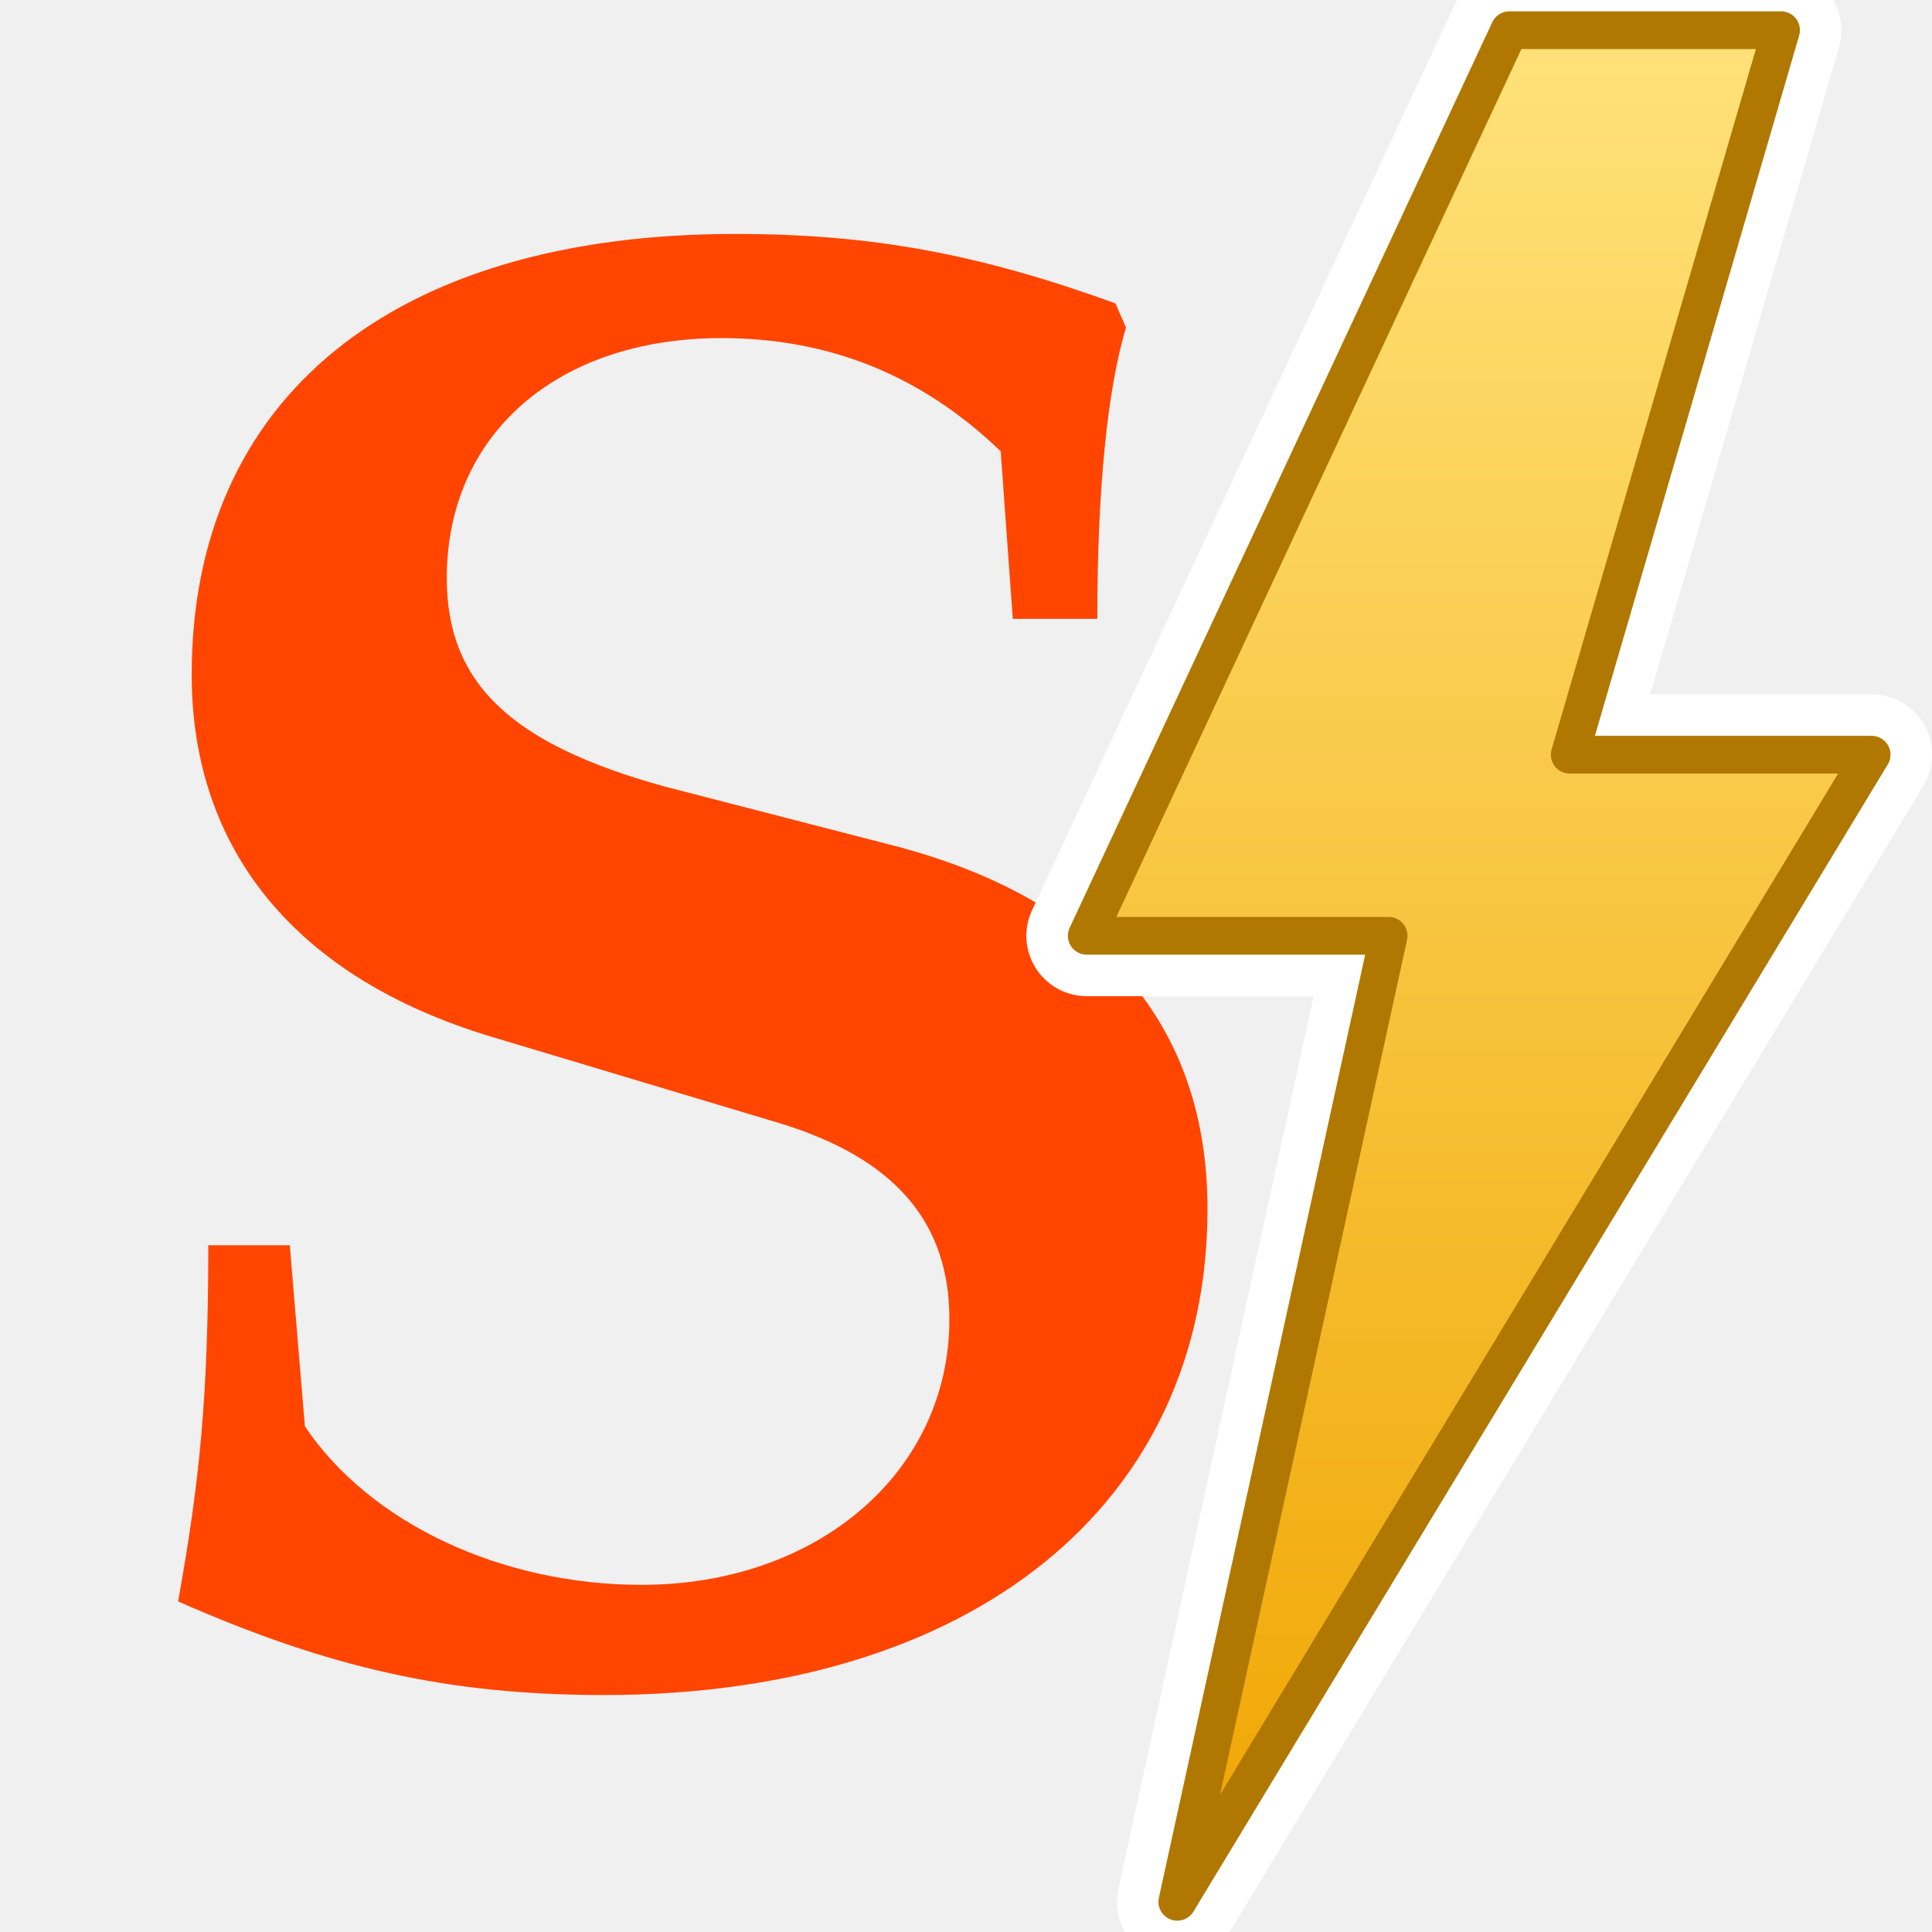
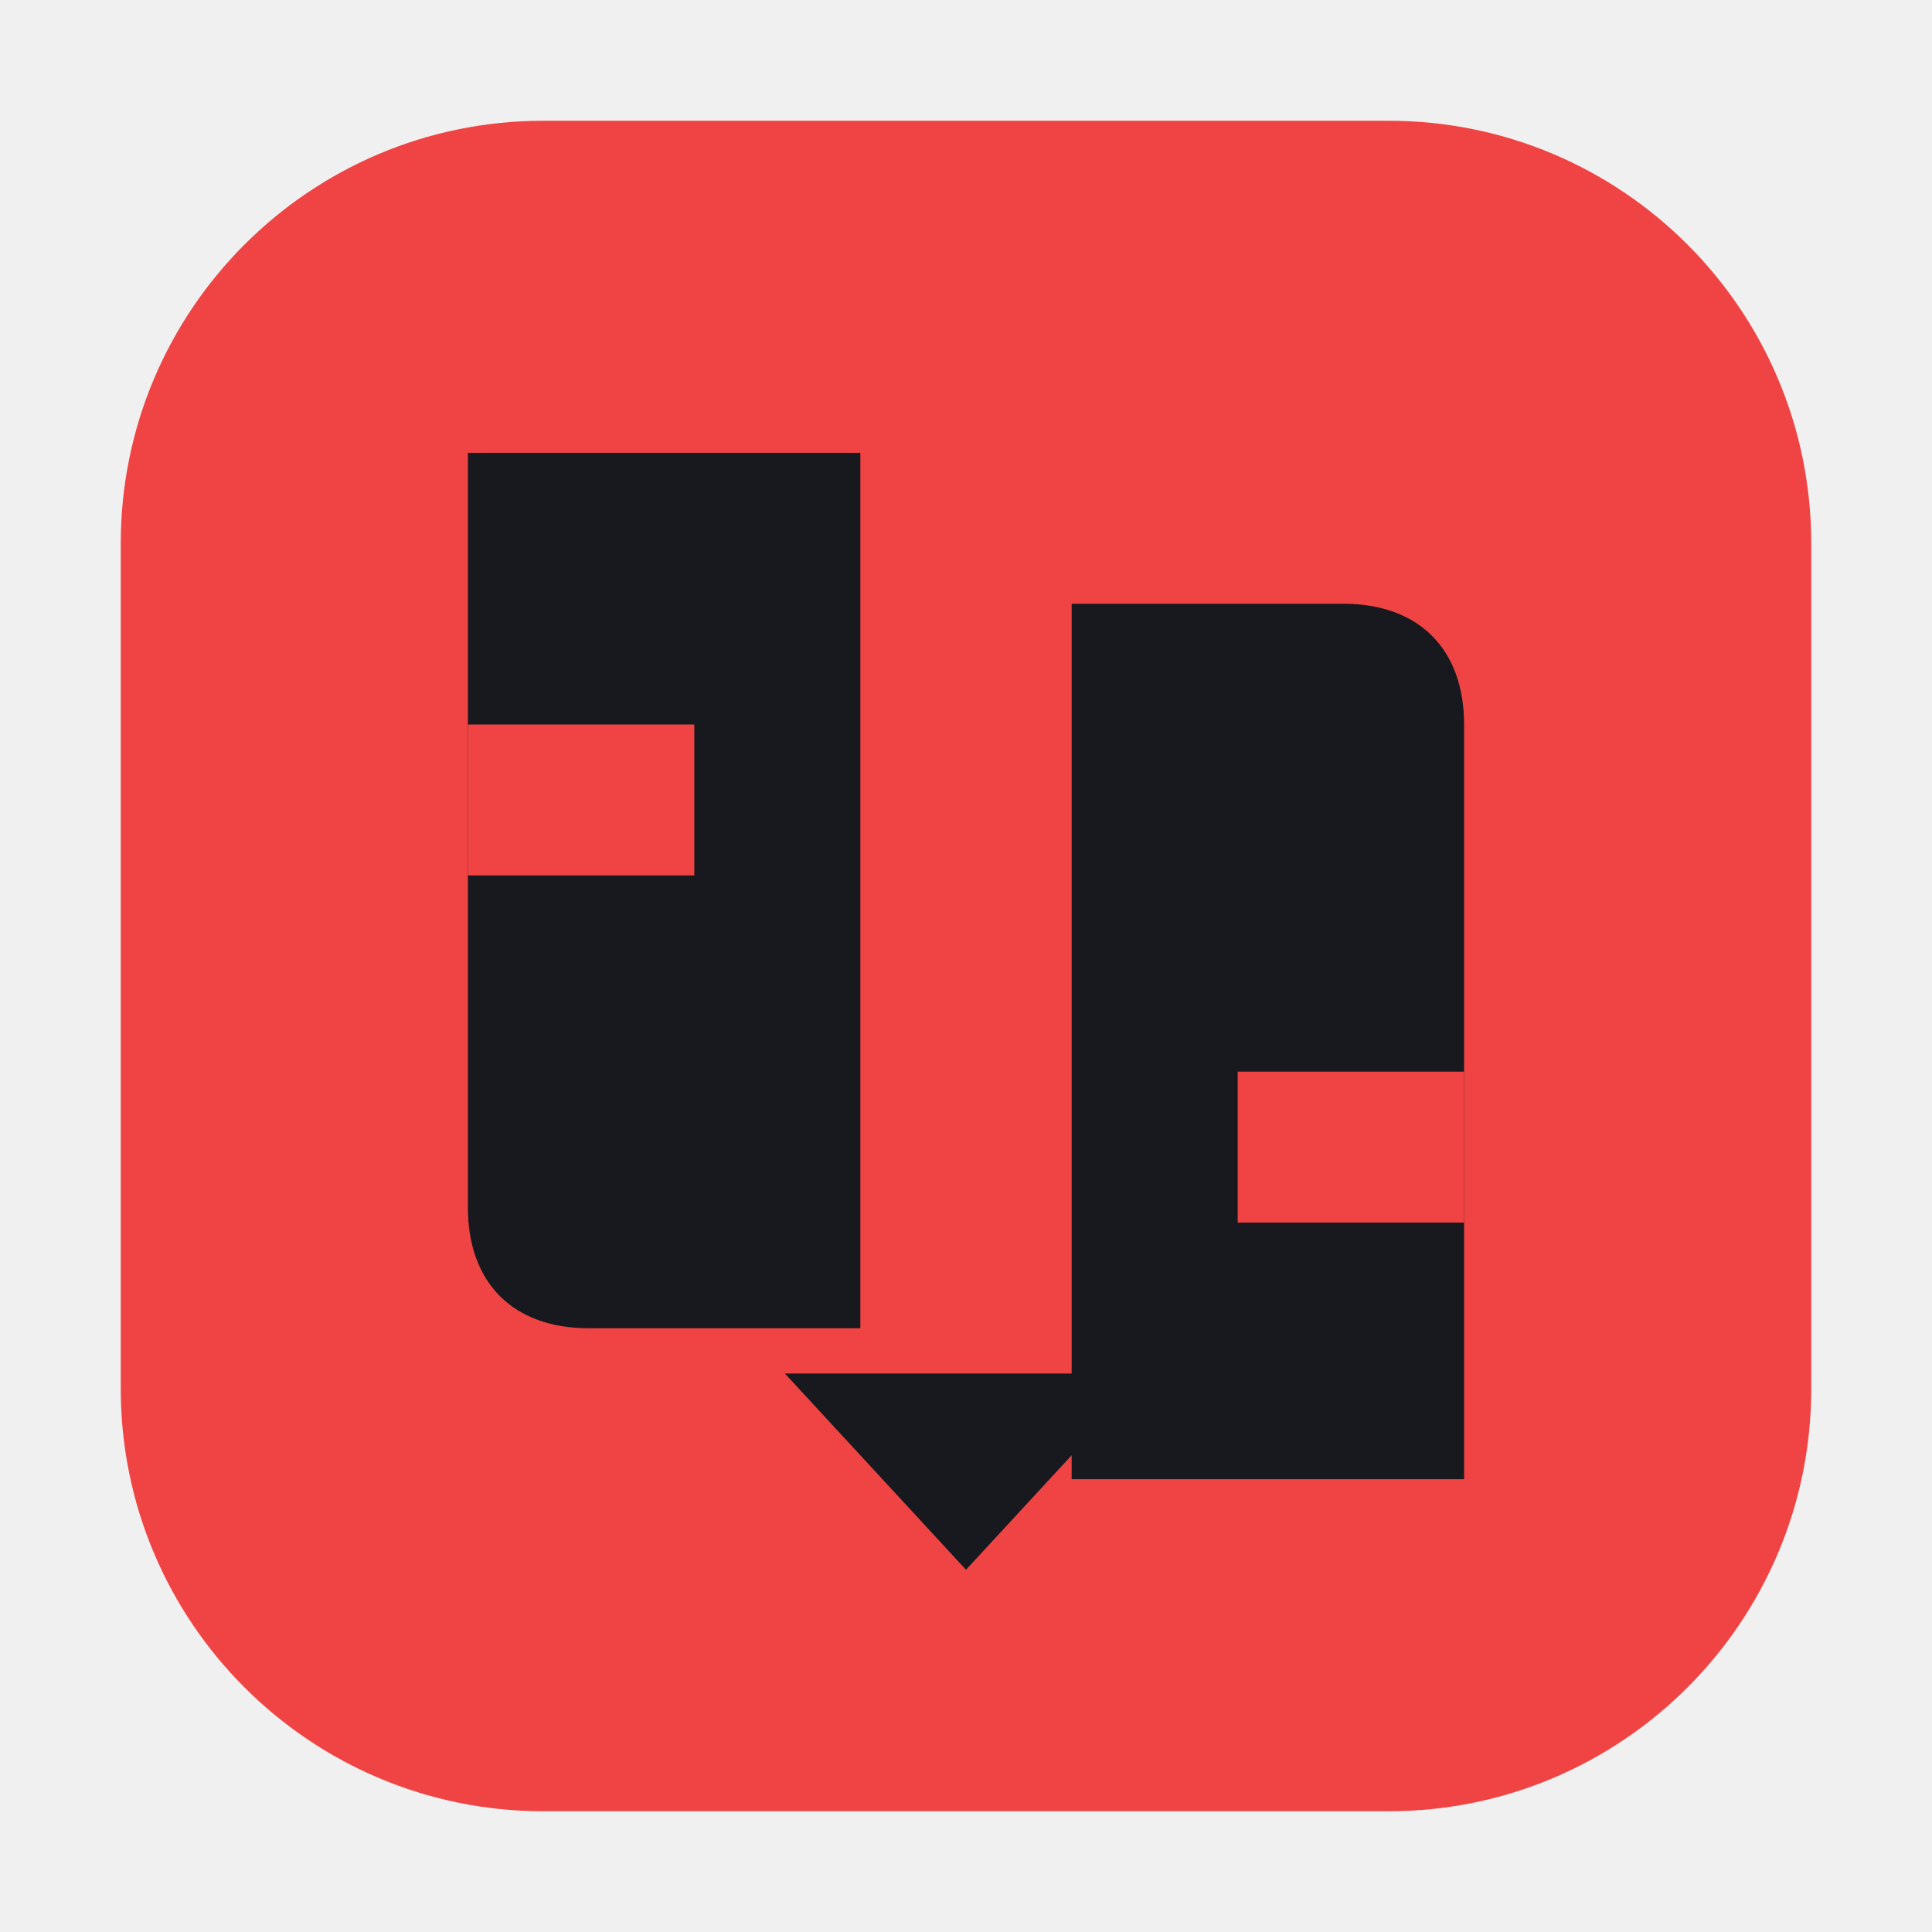
- <svg xmlns="http://www.w3.org/2000/svg" viewBox="0 0 128 128" role="img" aria-label="Slopster icon: serif orange S with a gold lightning bolt">
-   <defs>
-     <linearGradient id="gold" x1="0" y1="0" x2="0" y2="1">
-       <stop offset="0" stop-color="#ffe27a" />
-       <stop offset="1" stop-color="#f0a500" />
-     </linearGradient>
-   </defs>
-   <path transform="translate(0 -2)" d="M13.8 84.5C13.8 94.7 13.2 100.3 11.8 108.1C21.8 112.5 29.7 114.3 40.0 114.3C64.4 114.3 80.0 101.7 80.0 82.1C80.0 70.0 73.0 61.7 59.5 58.1L44.0 54.1C33.9 51.3 29.6 47.3 29.6 40.3C29.6 30.8 36.9 24.4 47.8 24.4C55.0 24.4 61.1 26.9 66.3 31.9L67.1 43.0L72.7 43.0C72.7 34.2 73.4 27.7 74.6 23.7L73.9 22.1C64.8 18.8 57.7 17.5 48.7 17.5C26.0 17.5 12.7 28.4 12.7 46.7C12.7 58.3 19.6 66.8 32.6 70.7L51.6 76.4C59.2 78.7 62.9 82.9 62.9 89.4C62.9 99.5 54.2 107.0 42.5 107.0C33.2 107.0 24.5 102.9 20.2 96.5L19.2 84.5Z" fill="#ff4500" />
-   <path d="M100 2 L72 62 H92 L78 126 L124 50 H104 L118 2 Z" fill="none" stroke="#ffffff" stroke-width="8" stroke-linejoin="round" />
-   <path d="M100 2 L72 62 H92 L78 126 L124 50 H104 L118 2 Z" fill="url(#gold)" stroke="#b07800" stroke-width="2.5" stroke-linejoin="round" />
+ <svg xmlns="http://www.w3.org/2000/svg" viewBox="0 0 128 128" role="img" aria-label="Parallel: two offset language panels">
+   <rect x="8" y="8" width="112" height="112" rx="28" fill="#F04444" />
+   <path fill="#17191E" d="M31 30h26v58H39c-5 0-8-3-8-8Zm40 10h18c5 0 8 3 8 8v50H71Z" />
+   <path fill="#F04444" d="M31 48h15v10H31Zm51 23h15v10H82Z" />
+   <path fill="#17191E" d="M52 91h24l-12 13Z" />
</svg>
